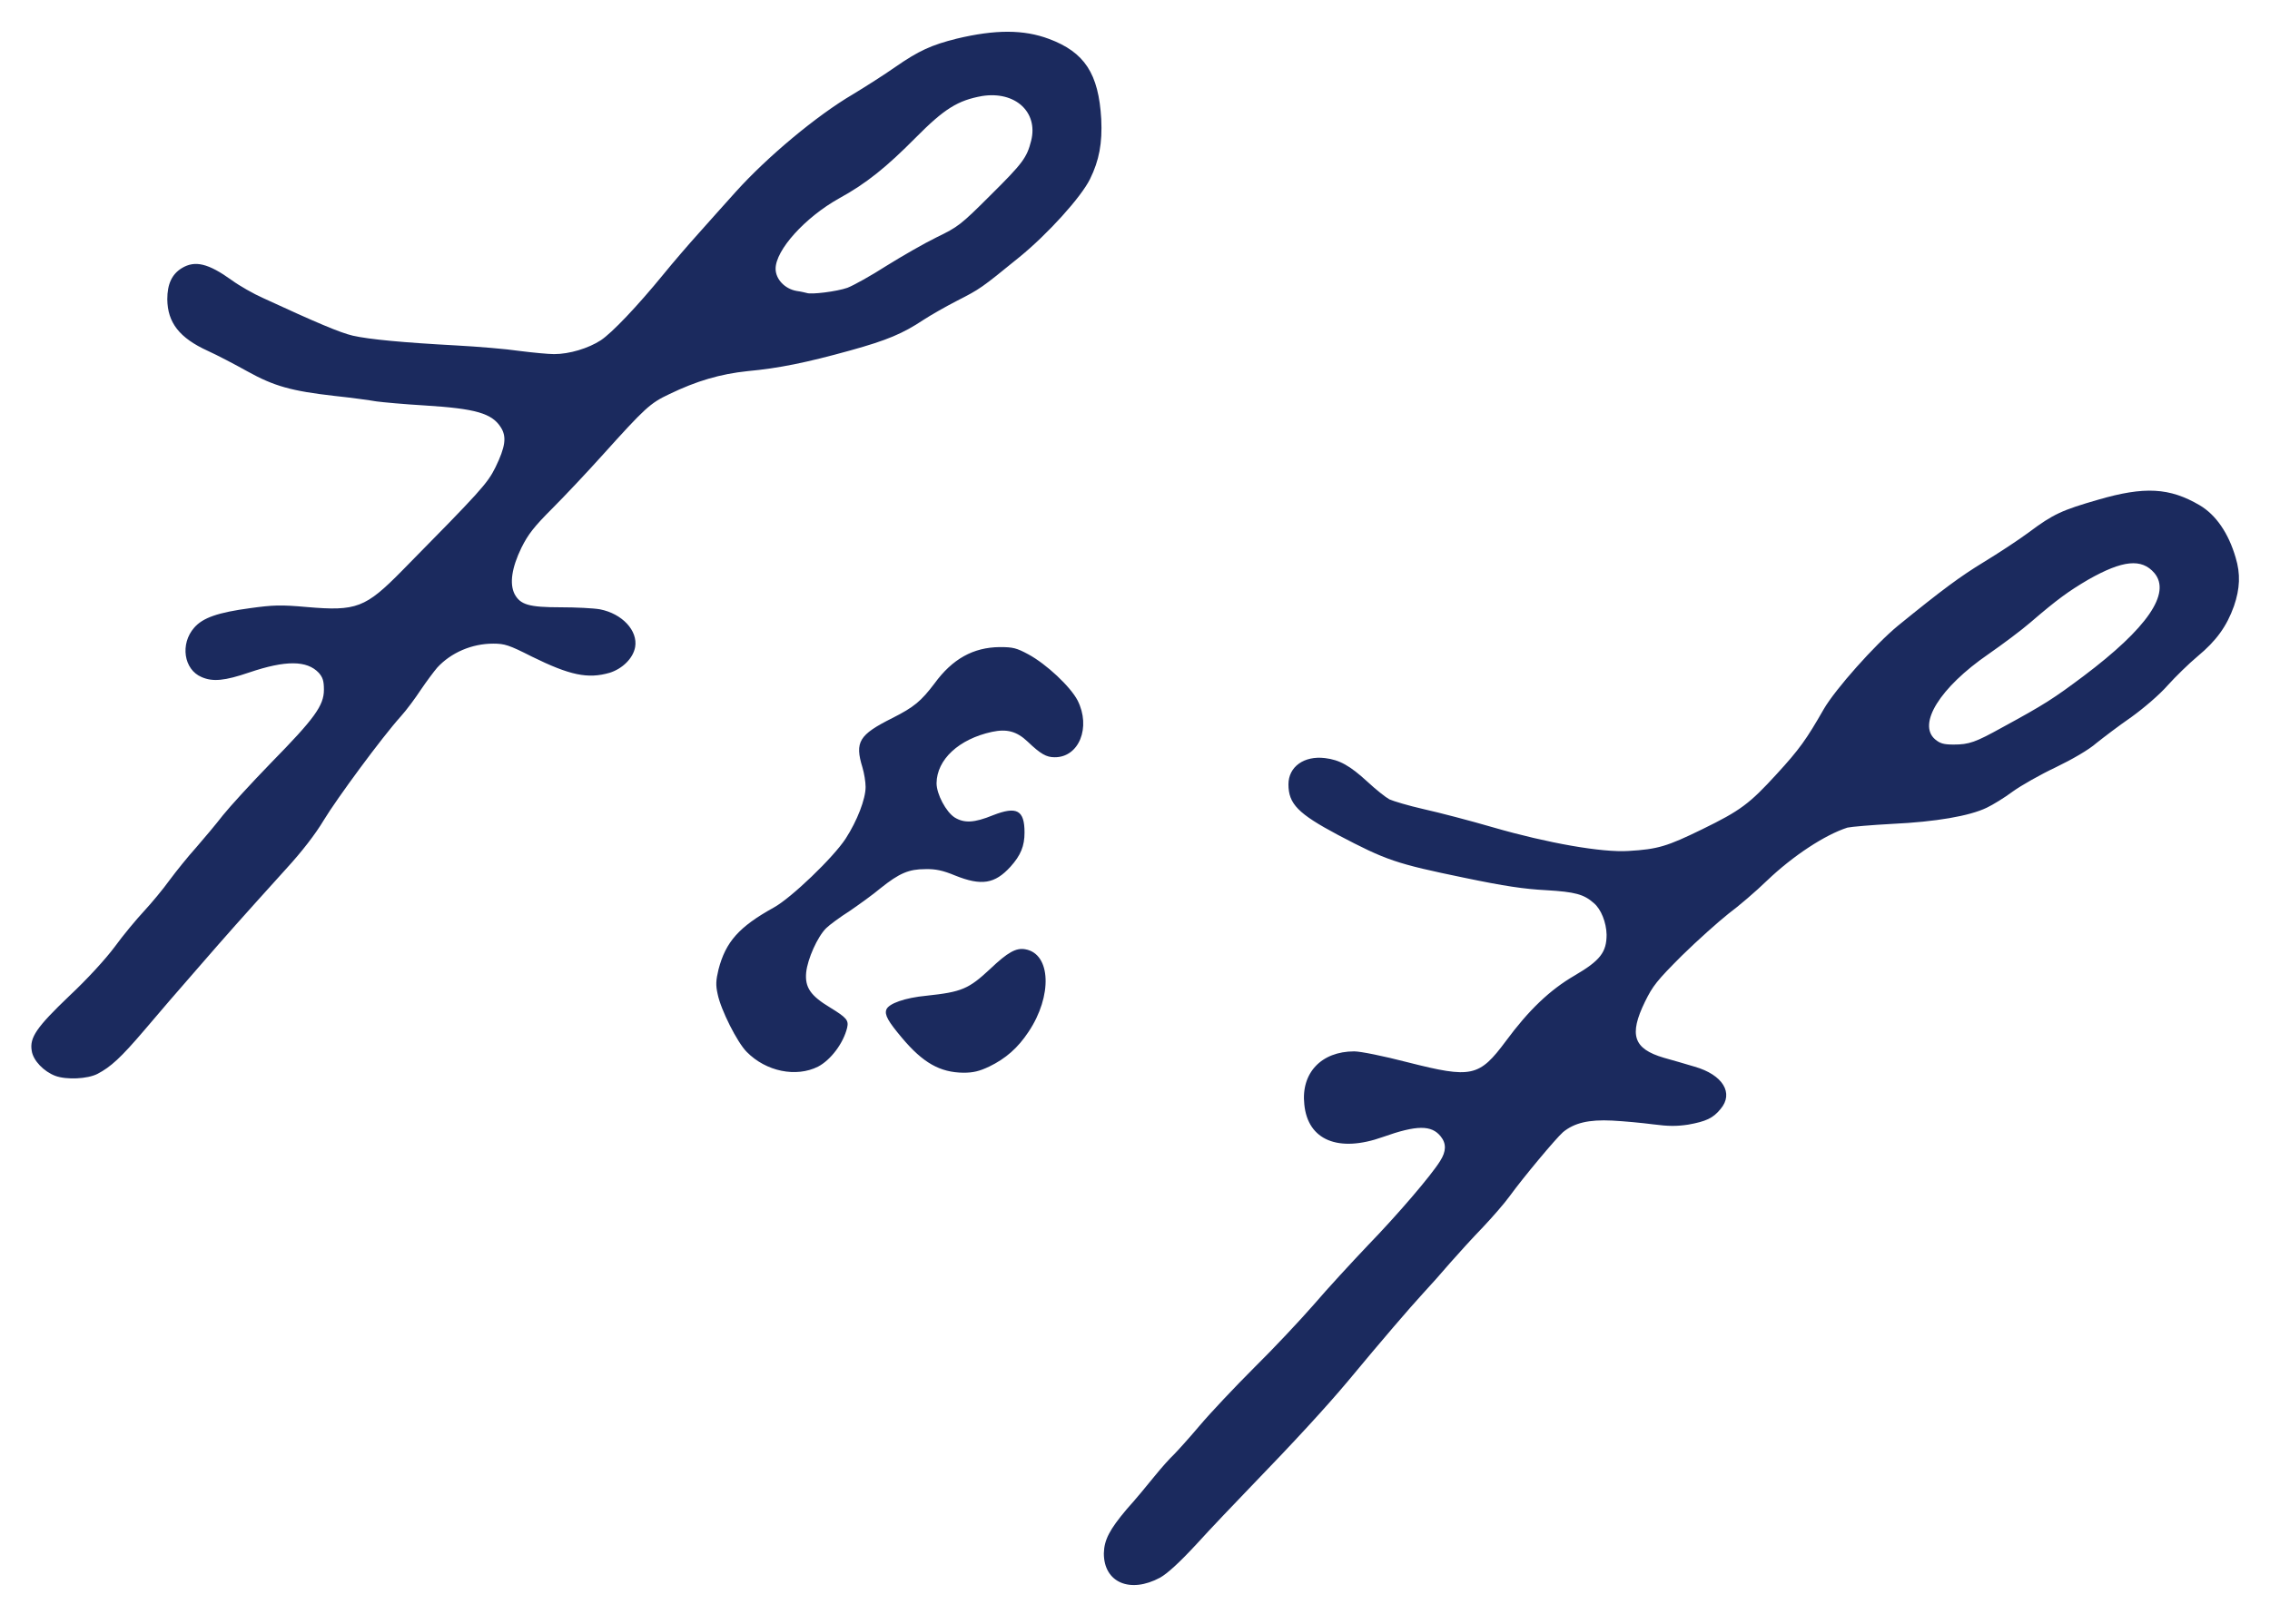
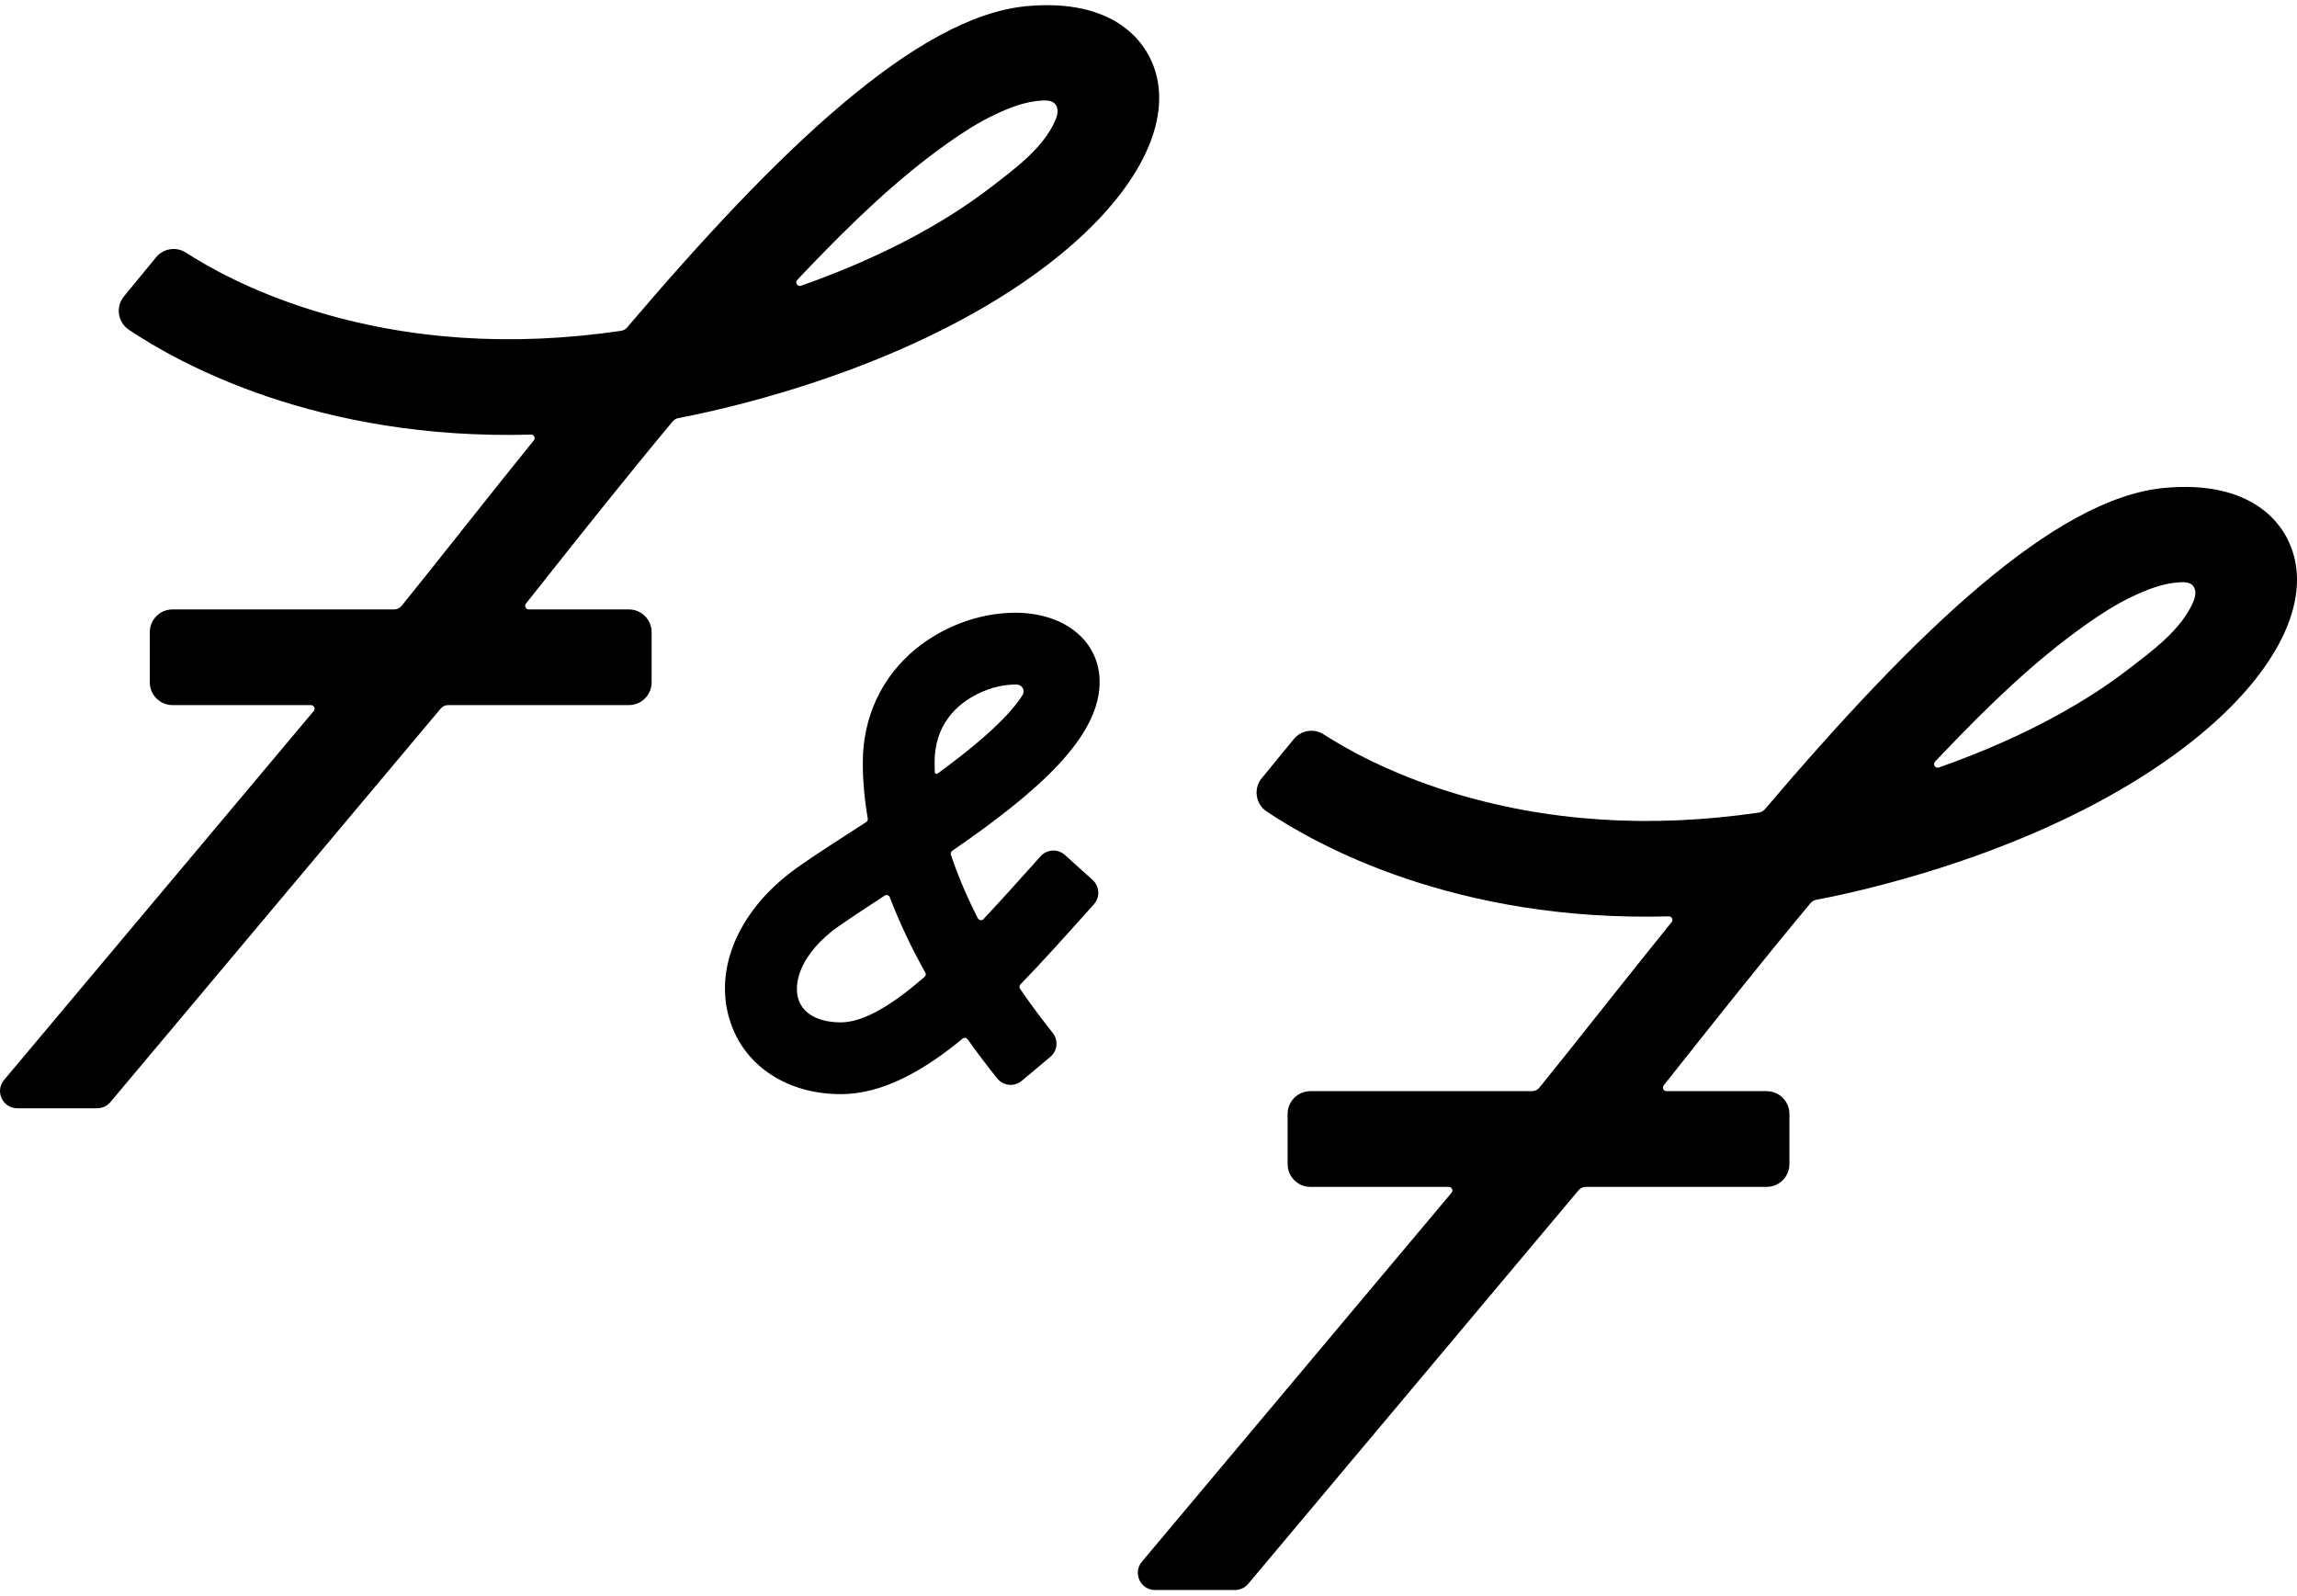
- <svg xmlns="http://www.w3.org/2000/svg" viewBox="121 218 787 563" role="img" aria-label="F and F">
-   <path fill-rule="evenodd" fill="#1B2A5E" d="M523.2,765.1C525.7,763.7 529.9,759.9 535.9,753.4C540.8,748.0 549.3,739.1 554.6,733.6C569.9,717.8 580.9,705.8 588.2,697.1C600.4,682.4 609.7,671.6 614.2,666.7C616.7,664.0 621.0,659.2 623.8,655.9C626.7,652.6 631.7,647.1 635.1,643.6C638.4,640.1 642.6,635.3 644.4,632.8C649.2,626.2 660.4,612.8 662.9,610.6C666.8,607.4 671.8,606.2 679.9,606.6C683.9,606.8 690.3,607.4 694.1,607.9C699.5,608.6 702.3,608.6 706.3,608.0C712.4,606.9 714.9,605.8 717.5,602.6C722.2,597.1 718.3,590.7 708.5,587.9C705.5,587.0 700.7,585.6 697.8,584.8C687.3,581.7 685.7,576.9 691.3,565.4C694.0,559.9 695.4,558.1 704.1,549.4C709.5,544.1 716.8,537.6 720.2,534.9C723.7,532.3 729.8,527.1 733.7,523.3C742.6,514.8 753.7,507.5 761.5,505.0C762.8,504.7 769.8,504.1 777.2,503.7C792.0,503.0 803.8,501.0 809.8,498.1C811.9,497.1 816.0,494.6 818.8,492.5C821.7,490.4 828.4,486.6 833.7,484.1C839.5,481.3 845.2,478.0 847.8,475.7C850.3,473.7 855.7,469.6 859.9,466.7C864.2,463.6 869.6,459.0 872.5,455.7C875.2,452.7 879.9,448.1 882.9,445.6C889.4,440.2 893.0,435.2 895.5,428.2C897.6,422.1 897.8,417.0 896.1,411.4C893.6,402.8 889.2,396.5 883.6,393.2C873.2,387.1 864.5,386.6 848.4,391.3C835.9,394.9 832.8,396.3 824.4,402.6C820.9,405.2 813.9,409.8 808.8,412.9C800.6,417.9 794.5,422.4 779.0,435.0C771.0,441.6 757.3,457.0 753.3,463.9C747.3,474.4 744.8,477.9 737.0,486.4C727.5,496.8 724.4,499.1 711.1,505.6C699.0,511.5 695.8,512.5 685.6,513.1C676.5,513.7 657.6,510.4 638.6,504.9C630.7,502.6 620.0,499.8 614.6,498.6C609.3,497.4 604.0,495.8 602.7,495.2C601.4,494.5 598.0,491.8 595.1,489.1C589.0,483.5 585.4,481.5 580.4,480.9C573.1,480.0 567.7,483.9 567.7,490.0C567.7,496.8 571.1,500.2 584.8,507.5C601.7,516.4 605.0,517.5 628.7,522.4C642.6,525.3 649.4,526.3 657.0,526.7C667.1,527.3 670.1,528.1 673.6,531.2C676.1,533.3 677.9,537.9 678.0,542.1C678.0,548.2 675.8,551.1 666.9,556.3C658.3,561.3 651.0,568.3 643.1,579.0C633.8,591.5 631.2,592.0 609.1,586.4C600.6,584.2 592.7,582.6 590.5,582.6C579.1,582.6 572.0,590.1 573.2,601.0C574.4,613.4 585.0,617.8 600.4,612.3C612.2,608.1 617.3,608.1 620.5,612.1C622.5,614.6 622.4,617.3 620.3,620.6C617.3,625.5 605.4,639.4 595.2,649.9C589.7,655.7 581.2,664.9 576.5,670.4C571.7,675.9 562.4,685.8 555.8,692.3C549.2,698.9 540.7,707.9 536.9,712.4C533.1,716.9 529.0,721.4 527.9,722.5C526.8,723.5 523.8,726.8 521.3,729.9C518.8,733.0 514.5,738.2 511.6,741.4C505.7,748.4 503.8,752.0 503.7,756.7C503.7,766.8 512.8,770.7 523.2,765.1Z M154.8,590.4C159.4,588.0 162.9,584.8 171.0,575.3C175.4,570.1 183.8,560.3 189.7,553.6C200.3,541.4 203.4,537.9 220.2,519.3C225.7,513.3 230.4,507.2 233.2,502.5C237.8,494.9 253.5,473.6 259.9,466.5C261.9,464.3 265.0,460.1 266.9,457.2C268.8,454.4 271.4,450.9 272.6,449.5C277.4,444.3 284.6,441.2 292.0,441.2C296.0,441.2 297.5,441.7 305.4,445.7C318.6,452.2 324.8,453.5 332.4,451.3C336.8,449.9 340.5,446.3 341.2,442.4C342.2,436.7 336.7,430.8 329.0,429.3C326.7,428.9 320.6,428.6 315.4,428.6C304.3,428.6 301.4,427.7 299.4,424.0C297.6,420.4 298.4,414.9 301.8,407.9C304.1,403.3 306.1,400.7 312.5,394.3C316.8,390.0 324.7,381.6 330.0,375.7C344.6,359.5 346.4,357.8 353.0,354.7C362.5,350.1 370.7,347.7 380.2,346.7C391.0,345.7 400.4,343.8 415.9,339.5C428.5,336.0 434.0,333.7 441.2,328.9C443.5,327.4 448.7,324.4 452.8,322.3C460.8,318.2 461.0,318.1 474.5,307.1C484.2,299.2 495.8,286.4 498.9,280.1C502.1,273.6 503.2,267.6 502.8,259.3C501.9,243.5 497.0,236.1 484.7,231.5C475.9,228.2 466.1,228.2 452.7,231.4C443.9,233.6 439.5,235.6 431.3,241.3C427.6,243.9 421.0,248.1 416.7,250.7C404.1,258.1 387.0,272.4 376.1,284.5C372.8,288.2 367.1,294.5 363.4,298.7C359.7,302.8 354.2,309.2 351.2,312.9C341.8,324.4 333.2,333.4 329.3,336.0C325.0,338.8 318.4,340.8 313.1,340.8C311.2,340.8 305.8,340.3 301.1,339.7C296.4,339.0 286.6,338.2 279.3,337.8C260.8,336.8 249.0,335.7 243.3,334.4C239.0,333.4 230.7,329.9 212.3,321.4C208.9,319.9 204.0,317.1 201.4,315.2C193.2,309.3 188.6,308.2 184.0,311.0C180.6,313.1 179.0,316.5 179.0,321.8C179.1,329.9 183.2,335.2 193.1,339.7C196.4,341.2 202.5,344.4 206.8,346.8C216.0,351.9 222.0,353.6 237.0,355.3C242.7,355.9 249.2,356.8 251.5,357.2C253.7,357.5 261.3,358.2 268.2,358.6C285.9,359.7 291.6,361.3 294.7,366.3C296.7,369.5 296.2,373.0 292.8,380.0C290.0,385.7 287.6,388.3 260.4,415.9C247.7,428.8 244.6,430.0 227.3,428.5C218.3,427.7 215.7,427.8 207.7,428.9C196.6,430.4 191.3,432.2 188.3,435.7C183.4,441.3 184.7,450.2 190.9,452.8C194.8,454.5 198.9,454.1 207.4,451.2C220.1,446.9 227.4,447.0 231.5,451.3C232.9,452.9 233.3,454.1 233.3,457.2C233.3,462.7 230.0,467.2 215.0,482.5C208.2,489.5 200.7,497.7 198.3,500.7C195.9,503.8 191.7,508.8 189.0,511.9C186.2,515.0 182.1,520.1 179.8,523.2C177.5,526.4 173.5,531.2 170.9,534.0C168.3,536.8 163.7,542.3 160.8,546.3C157.6,550.6 151.2,557.6 145.0,563.4C133.7,574.2 131.2,577.8 132.0,582.4C132.5,585.8 136.2,589.6 140.2,591.1C144.0,592.5 151.3,592.2 154.8,590.4Z M404.6,587.9C409.0,585.6 413.4,579.8 414.7,574.4C415.3,571.8 414.5,570.9 408.8,567.4C402.0,563.3 400.0,560.4 400.5,555.2C401.0,550.5 404.4,542.9 407.4,539.9C408.6,538.7 412.3,536.0 415.6,533.9C418.8,531.7 423.7,528.2 426.3,526.0C432.8,520.8 436.1,519.4 441.8,519.4C445.4,519.3 448.0,519.9 452.1,521.6C461.3,525.3 465.9,524.5 471.3,518.6C474.9,514.6 476.2,511.4 476.2,506.7C476.2,498.9 473.5,497.5 465.3,500.7C458.7,503.4 455.3,503.5 452.0,501.5C449.0,499.6 445.7,493.4 445.7,489.6C445.8,481.4 453.4,474.3 464.9,471.8C470.1,470.7 473.5,471.6 477.3,475.2C481.8,479.5 483.8,480.6 486.6,480.6C495.1,480.7 499.3,470.2 494.6,460.9C492.1,456.1 483.8,448.3 477.5,444.9C473.4,442.7 472.2,442.4 467.6,442.4C458.4,442.5 451.2,446.5 445.0,455.0C440.3,461.2 437.9,463.2 430.4,467.0C418.8,472.8 417.3,475.3 420.0,484.1C420.6,486.1 421.1,489.1 421.1,490.9C421.1,495.1 418.2,502.6 414.2,508.8C409.9,515.4 395.3,529.4 389.3,532.7C377.2,539.4 372.6,544.6 370.1,554.2C369.2,558.0 369.1,559.6 369.8,562.7C370.9,568.2 376.6,579.5 379.9,582.8C386.6,589.6 397.0,591.7 404.6,587.9Z M463.9,587.9C469.7,585.1 473.9,581.4 477.6,575.8C485.9,563.4 485.4,548.8 476.5,547.2C473.3,546.6 470.4,548.2 464.3,554.0C456.8,561.0 454.4,562.0 442.2,563.3C434.8,564.0 429.1,566.0 428.3,568.1C427.6,569.9 428.9,572.2 433.7,577.9C441.0,586.6 446.9,589.9 455.0,590.0C458.4,590.0 460.5,589.5 463.9,587.9Z M791.9,474.4C785.7,469.1 793.6,456.4 810.3,444.9C815.2,441.5 821.9,436.5 825.0,433.8C834.3,425.8 838.2,423.0 845.0,419.0C857.0,412.2 863.5,411.6 867.9,416.7C873.8,423.7 865.5,435.8 843.3,452.5C833.0,460.2 830.0,462.2 815.1,470.3C805.9,475.4 803.7,476.2 798.3,476.2C794.8,476.2 793.6,475.8 791.9,474.4Z M400.7,319.6C400.3,319.5 398.7,319.1 397.2,318.9C393.1,318.2 389.9,314.8 389.9,311.2C389.9,304.7 400.1,293.4 411.9,286.8C421.4,281.6 428.4,275.9 438.5,265.7C448.4,255.7 453.1,252.8 461.5,251.3C472.9,249.5 481.0,256.8 478.5,266.8C477.0,272.7 475.6,274.6 464.4,285.7C454.0,296.1 453.1,296.7 445.7,300.3C441.4,302.4 433.6,306.9 428.3,310.2C423.0,313.6 416.9,317.0 414.8,317.8C411.1,319.1 402.2,320.2 400.7,319.6Z" />
+ <svg xmlns="http://www.w3.org/2000/svg" viewBox="0 27.5 180 125" role="img" aria-label="F and F">
+   <g fill="currentColor">
+     <path transform="matrix(1,0,0,-1,73.2354,87.2446)" d="M0 0C0 3.026 1.809 4.577 3.326 5.345 4.47 5.924 5.55 6.104 6.334 6.104 6.373 6.104 6.412 6.103 6.45 6.102 6.864 6.093 7.114 5.638 6.897 5.284 6.406 4.485 5.333 3.181 2.994 1.253 2.131 .542 1.197-.17 .233-.871 .146-.935 .021-.875 .017-.767 .006-.511 0-.255 0 0M-7.347-20.369C-9.051-20.369-10.255-19.732-10.648-18.622-11.065-17.446-10.646-15.338-8.096-13.27-7.434-12.734-4.775-10.998-3.905-10.432-3.762-10.338-3.571-10.403-3.511-10.563-2.719-12.639-1.758-14.624-.725-16.469-.662-16.581-.687-16.72-.784-16.804-3.207-18.913-5.504-20.369-7.347-20.369M7.681-8.051C6.455-9.419 5.155-10.87 3.833-12.278 3.705-12.414 3.479-12.382 3.394-12.216 2.588-10.638 1.856-8.964 1.281-7.238 1.242-7.123 1.287-6.994 1.389-6.923 8.136-2.278 13.063 2.071 12.934 6.466 12.841 9.622 10.07 11.783 6.171 11.729 3.443 11.689 .641 10.642-1.519 8.857-4.166 6.669-5.623 3.523-5.623 0-5.623-1.479-5.484-2.949-5.235-4.396-5.217-4.503-5.264-4.612-5.355-4.67-5.856-4.997-6.346-5.313-6.817-5.618-8.938-6.989-10.613-8.072-11.637-8.902-15.673-12.174-17.324-16.619-15.948-20.5-14.748-23.888-11.452-25.993-7.347-25.993-4.147-25.993-.959-24.248 2.2-21.643 2.321-21.543 2.501-21.568 2.592-21.695 3.395-22.826 4.182-23.855 4.912-24.764 5.386-25.354 6.251-25.437 6.83-24.951L9.072-23.071C9.634-22.6 9.719-21.769 9.262-21.198 8.509-20.254 7.621-19.083 6.699-17.738 6.627-17.632 6.638-17.49 6.727-17.397 8.454-15.615 10.17-13.701 11.869-11.804 12.075-11.574 12.281-11.343 12.487-11.114 12.983-10.56 12.938-9.709 12.386-9.211L10.215-7.252C9.66-6.752 8.806-6.797 8.307-7.353 8.099-7.585 7.89-7.818 7.681-8.051" />
+     <path transform="matrix(1,0,0,-1,82.7168,36.8916)" d="M0 0C-.938-2.215-3.276-3.899-5.12-5.319-8.01-7.544-12.744-10.465-19.941-12.999-20.221-13.097-20.444-12.755-20.241-12.54-20.03-12.316-19.819-12.094-19.609-11.874-16.144-8.245-12.497-4.679-8.387-1.778-7.254-.979-6.083-.222-4.829 .375-3.612 .954-2.381 1.447-1.018 1.517-.683 1.534-.31 1.515-.068 1.28 .258 .963 .178 .419 0 0M8.013 2.98C7.441 6.259 4.437 9.538-2.278 8.908-10.889 8.101-21.787-2.406-33.576-16.271-33.696-16.412-33.864-16.506-34.047-16.533-42.626-17.79-50.749-17.249-58.273-14.909-63.086-13.413-66.439-11.511-68.146-10.406-68.906-9.914-69.913-10.071-70.488-10.771L-73.005-13.836C-73.67-14.646-73.498-15.854-72.628-16.44-68.739-19.058-57.855-25.13-41.109-24.664-40.872-24.657-40.733-24.927-40.883-25.112-42.69-27.349-44.51-29.632-46.341-31.94-48.163-34.24-49.81-36.316-51.25-38.089-51.393-38.264-51.604-38.364-51.83-38.364H-69.196C-70.18-38.364-70.978-39.161-70.978-40.144V-44.081C-70.978-45.064-70.18-45.861-69.196-45.861H-58.346C-58.332-45.861-58.32-45.865-58.308-45.867H-58.327C-58.301-45.867-58.276-45.871-58.253-45.877-58.077-45.938-57.999-46.165-58.13-46.322L-82.398-75.235C-83.136-76.114-82.511-77.453-81.364-77.453H-75.101C-74.701-77.453-74.323-77.276-74.066-76.971L-48.18-46.129H-48.179C-48.037-45.959-47.826-45.861-47.604-45.861H-33.436C-32.452-45.861-31.654-45.064-31.654-44.081V-40.144C-31.654-39.161-32.452-38.364-33.436-38.364H-41.283C-41.519-38.364-41.65-38.092-41.504-37.908-41.164-37.48-40.819-37.045-40.465-36.598-37.307-32.615-33.743-28.12-30.001-23.628-29.89-23.496-29.738-23.405-29.567-23.373-28.03-23.075-26.457-22.722-24.848-22.309-2.52-16.567 9.394-4.942 8.013 2.98" />
+     <path transform="matrix(1,0,0,-1,171.8799,74.6416)" d="M0 0C-.939-2.215-3.276-3.899-5.12-5.319-8.01-7.544-12.744-10.465-19.941-12.999-20.221-13.097-20.445-12.755-20.242-12.54-20.031-12.316-19.82-12.094-19.609-11.874-16.144-8.245-12.498-4.679-8.388-1.778-7.255-.979-6.084-.222-4.83 .375-3.612 .954-2.382 1.447-1.019 1.517-.683 1.534-.31 1.515-.069 1.28 .257 .963 .178 .419 0 0M8.012 2.98C7.44 6.259 4.436 9.538-2.278 8.908-10.89 8.101-21.787-2.406-33.577-16.271-33.696-16.412-33.865-16.506-34.048-16.533-42.626-17.79-50.749-17.249-58.274-14.909-63.087-13.413-66.44-11.511-68.146-10.407-68.907-9.914-69.914-10.071-70.489-10.771L-73.005-13.836C-73.671-14.646-73.498-15.854-72.628-16.44-68.74-19.058-57.855-25.131-41.11-24.664-40.873-24.657-40.734-24.928-40.883-25.112-42.69-27.35-44.511-29.632-46.341-31.94-48.164-34.24-49.811-36.316-51.251-38.089-51.394-38.265-51.605-38.363-51.831-38.363H-69.197C-70.181-38.363-70.978-39.161-70.978-40.145V-44.081C-70.978-45.064-70.181-45.861-69.197-45.861H-58.347C-58.333-45.861-58.321-45.865-58.309-45.867H-58.327C-58.302-45.867-58.277-45.871-58.254-45.878-58.078-45.938-58-46.165-58.131-46.322L-82.398-75.235C-83.136-76.114-82.512-77.453-81.365-77.453H-75.101C-74.702-77.453-74.323-77.276-74.067-76.971L-48.18-46.129C-48.037-45.959-47.827-45.861-47.605-45.861H-33.437C-32.453-45.861-31.655-45.064-31.655-44.081V-40.145C-31.655-39.161-32.453-38.363-33.437-38.363H-41.284C-41.52-38.363-41.651-38.093-41.505-37.908-41.165-37.48-40.82-37.045-40.466-36.599-37.308-32.614-33.744-28.119-30.001-23.628-29.891-23.495-29.738-23.405-29.568-23.372-28.03-23.075-26.458-22.723-24.849-22.309-2.521-16.567 9.394-4.942 8.012 2.98" />
+   </g>
</svg>
